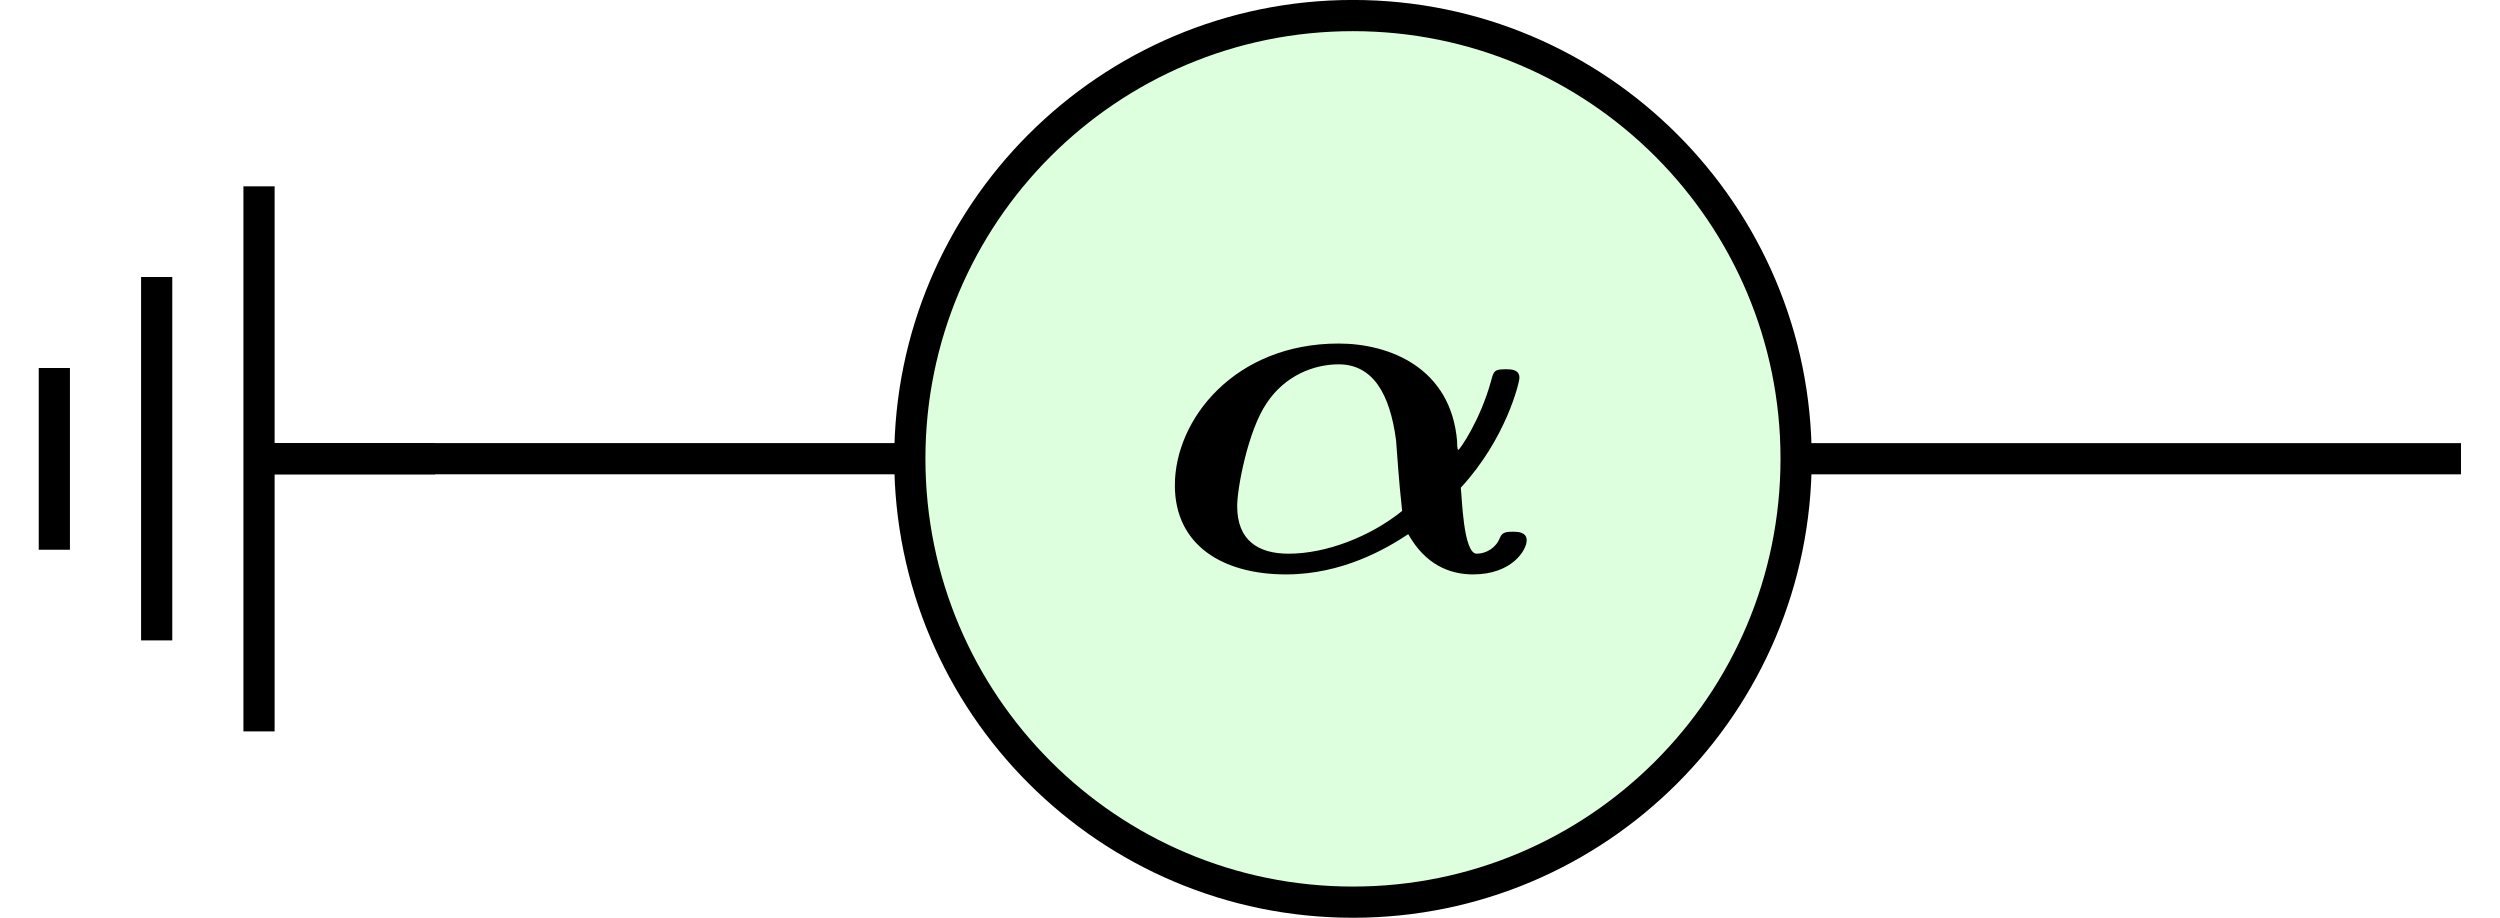
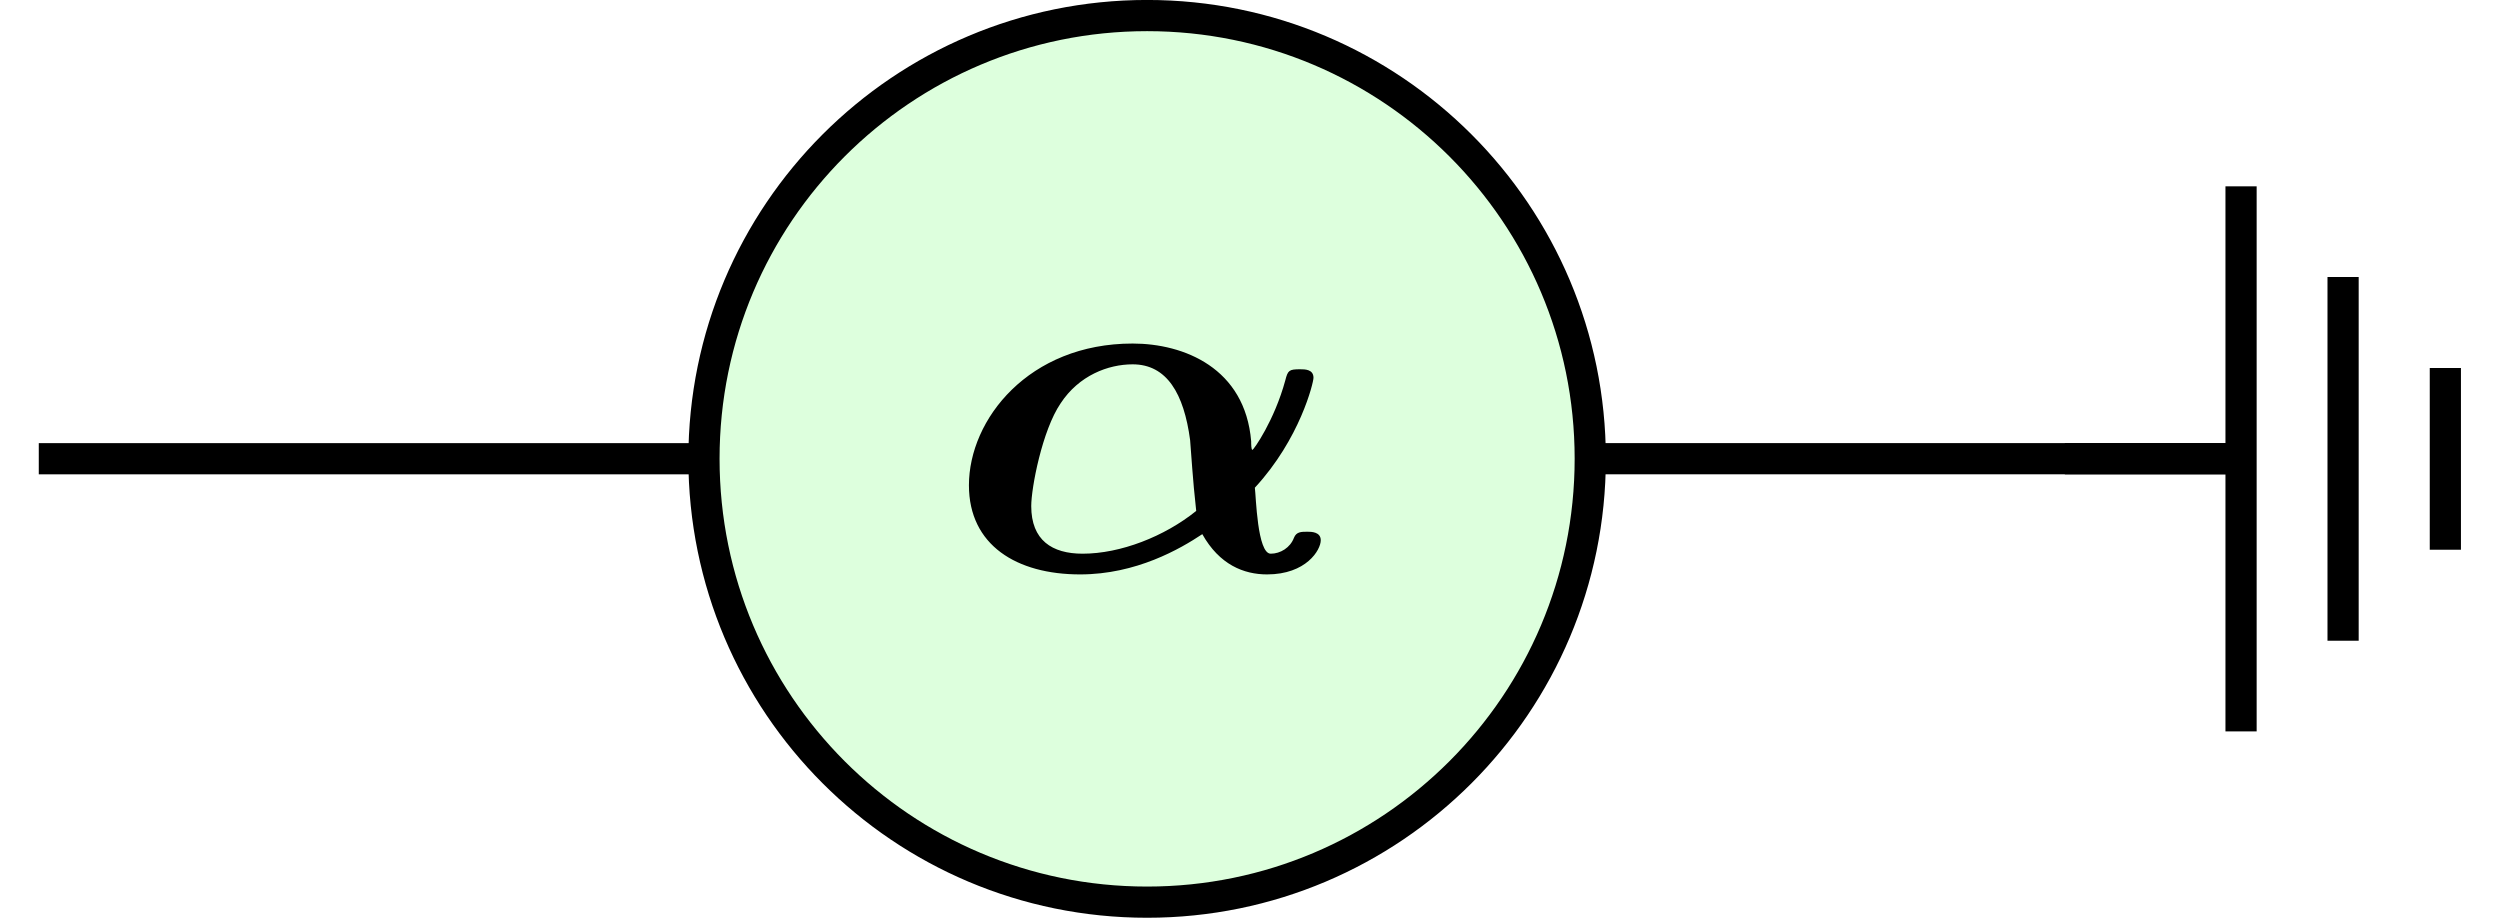
<svg xmlns="http://www.w3.org/2000/svg" xmlns:xlink="http://www.w3.org/1999/xlink" width="31.976" height="11.737" viewBox="0 0 31.976 11.737">
  <defs>
    <g>
      <g id="glyph-0-0">
</g>
      <g id="glyph-0-1">
        <path d="M 3.969 -1.047 C 4.547 -1.672 4.719 -2.391 4.719 -2.453 C 4.719 -2.562 4.609 -2.562 4.547 -2.562 C 4.406 -2.562 4.391 -2.547 4.359 -2.422 C 4.219 -1.906 3.953 -1.531 3.938 -1.531 C 3.922 -1.531 3.922 -1.609 3.922 -1.641 C 3.844 -2.578 3.062 -2.891 2.406 -2.891 C 1.078 -2.891 0.312 -1.922 0.312 -1.078 C 0.312 -0.312 0.922 0.062 1.734 0.062 C 2.453 0.062 3.016 -0.266 3.297 -0.453 C 3.516 -0.062 3.828 0.062 4.125 0.062 C 4.625 0.062 4.812 -0.25 4.812 -0.375 C 4.812 -0.484 4.688 -0.484 4.641 -0.484 C 4.562 -0.484 4.5 -0.484 4.469 -0.406 C 4.422 -0.281 4.297 -0.203 4.172 -0.203 C 4 -0.203 3.984 -0.938 3.969 -1.047 Z M 3.219 -0.75 C 2.812 -0.422 2.25 -0.203 1.766 -0.203 C 1.375 -0.203 1.109 -0.375 1.109 -0.812 C 1.109 -1.047 1.25 -1.781 1.484 -2.125 C 1.719 -2.484 2.094 -2.625 2.406 -2.625 C 2.844 -2.625 3.062 -2.25 3.141 -1.656 C 3.156 -1.484 3.172 -1.172 3.219 -0.75 Z M 3.219 -0.75 " />
      </g>
    </g>
    <clipPath id="clip-0">
-       <path clip-rule="nonzero" d="M 12 0 L 31.977 0 L 31.977 11.738 L 12 11.738 Z M 12 0 " />
+       <path clip-rule="nonzero" d="M 0 0 L 20 0 L 20 11.738 L 0 11.738 Z M 0 0 " />
    </clipPath>
    <clipPath id="clip-1">
-       <path clip-rule="nonzero" d="M 11 0 L 23 0 L 23 11.738 L 11 11.738 Z M 11 0 " />
+       <path clip-rule="nonzero" d="M 28 2 L 31.977 2 L 31.977 10 L 28 10 Z M 28 2 " />
    </clipPath>
    <clipPath id="clip-2">
-       <path clip-rule="nonzero" d="M 6 0 L 29 0 L 29 11.738 L 6 11.738 Z M 6 0 " />
+       <path clip-rule="nonzero" d="M 9 0 L 21 0 L 21 11.738 L 9 11.738 Z M 9 0 " />
+     </clipPath>
+     <clipPath id="clip-3">
+       <path clip-rule="nonzero" d="M 3 0 L 26 0 L 26 11.738 L 3 11.738 Z M 3 0 " />
    </clipPath>
  </defs>
-   <path fill="none" stroke-width="0.399" stroke-linecap="butt" stroke-linejoin="miter" stroke="rgb(0%, 0%, 0%)" stroke-opacity="1" stroke-miterlimit="10" d="M 0.002 0.001 L 13.041 0.001 " transform="matrix(1, 0, 0, -1, 3.131, 5.868)" />
+   <path fill="none" stroke-width="0.399" stroke-linecap="butt" stroke-linejoin="miter" stroke="rgb(0%, 0%, 0%)" stroke-opacity="1" stroke-miterlimit="10" d="M 28.346 0.001 L 15.307 0.001 " transform="matrix(1, 0, 0, -1, 0.498, 5.868)" />
  <g clip-path="url(#clip-0)">
-     <path fill="none" stroke-width="0.399" stroke-linecap="butt" stroke-linejoin="miter" stroke="rgb(0%, 0%, 0%)" stroke-opacity="1" stroke-miterlimit="10" d="M 15.306 0.001 C 22.935 0.001 20.721 0.001 28.346 0.001 " transform="matrix(1, 0, 0, -1, 3.131, 5.868)" />
+     <path fill="none" stroke-width="0.399" stroke-linecap="butt" stroke-linejoin="miter" stroke="rgb(0%, 0%, 0%)" stroke-opacity="1" stroke-miterlimit="10" d="M 13.041 0.001 C 5.412 0.001 7.627 0.001 -0.002 0.001 " transform="matrix(1, 0, 0, -1, 0.498, 5.868)" />
  </g>
-   <path fill="none" stroke-width="0.399" stroke-linecap="butt" stroke-linejoin="miter" stroke="rgb(0%, 0%, 0%)" stroke-opacity="1" stroke-miterlimit="10" d="M -0.001 2.146 L -0.001 0.002 " transform="matrix(0, 1, 1, 0, 3.42, 5.868)" />
-   <path fill="none" stroke-width="0.399" stroke-linecap="butt" stroke-linejoin="miter" stroke="rgb(0%, 0%, 0%)" stroke-opacity="1" stroke-miterlimit="10" d="M -3.485 -0.107 L 3.487 -0.107 M -2.325 -1.416 L 2.323 -1.416 M -1.161 -2.725 L 1.163 -2.725 " transform="matrix(0, 1, 1, 0, 3.42, 5.868)" />
+   <path fill="none" stroke-width="0.399" stroke-linecap="butt" stroke-linejoin="miter" stroke="rgb(0%, 0%, 0%)" stroke-opacity="1" stroke-miterlimit="10" d="M 0.002 2.145 L 0.002 0 " transform="matrix(0, -1, -1, 0, 28.555, 5.869)" />
  <g clip-path="url(#clip-1)">
-     <path fill-rule="nonzero" fill="rgb(86.667%, 100%, 86.667%)" fill-opacity="1" d="M 17.305 0.199 C 14.172 0.199 11.637 2.738 11.637 5.867 C 11.637 9 14.172 11.539 17.305 11.539 C 20.434 11.539 22.973 9 22.973 5.867 C 22.973 2.738 20.434 0.199 17.305 0.199 Z M 17.305 0.199 " />
+     <path fill="none" stroke-width="0.399" stroke-linecap="butt" stroke-linejoin="miter" stroke="rgb(0%, 0%, 0%)" stroke-opacity="1" stroke-miterlimit="10" d="M -3.486 -0.109 L 3.486 -0.109 M -2.326 -1.414 L 2.326 -1.414 M -1.162 -2.722 L 1.162 -2.722 " transform="matrix(0, -1, -1, 0, 28.555, 5.869)" />
  </g>
  <g clip-path="url(#clip-2)">
-     <path fill="none" stroke-width="0.399" stroke-linecap="butt" stroke-linejoin="miter" stroke="rgb(0%, 0%, 0%)" stroke-opacity="1" stroke-miterlimit="10" d="M 14.174 5.669 C 11.041 5.669 8.506 3.13 8.506 0.001 C 8.506 -3.132 11.041 -5.671 14.174 -5.671 C 17.303 -5.671 19.842 -3.132 19.842 0.001 C 19.842 3.13 17.303 5.669 14.174 5.669 Z M 14.174 5.669 " transform="matrix(1, 0, 0, -1, 3.131, 5.868)" />
+     <path fill-rule="nonzero" fill="rgb(86.667%, 100%, 86.667%)" fill-opacity="1" d="M 14.672 0.199 C 11.539 0.199 9.004 2.738 9.004 5.867 C 9.004 9 11.539 11.539 14.672 11.539 C 17.801 11.539 20.34 9 20.34 5.867 C 20.34 2.738 17.801 0.199 14.672 0.199 Z M 14.672 0.199 " />
+   </g>
+   <g clip-path="url(#clip-3)">
+     <path fill="none" stroke-width="0.399" stroke-linecap="butt" stroke-linejoin="miter" stroke="rgb(0%, 0%, 0%)" stroke-opacity="1" stroke-miterlimit="10" d="M 14.174 5.669 C 11.041 5.669 8.506 3.13 8.506 0.001 C 8.506 -3.132 11.041 -5.671 14.174 -5.671 C 17.303 -5.671 19.842 -3.132 19.842 0.001 C 19.842 3.13 17.303 5.669 14.174 5.669 Z M 14.174 5.669 " transform="matrix(1, 0, 0, -1, 0.498, 5.868)" />
  </g>
  <g fill="rgb(0%, 0%, 0%)" fill-opacity="1">
-     <use xlink:href="#glyph-0-1" x="14.715" y="7.285" />
+     <use xlink:href="#glyph-0-1" x="12.081" y="7.285" />
  </g>
</svg>
